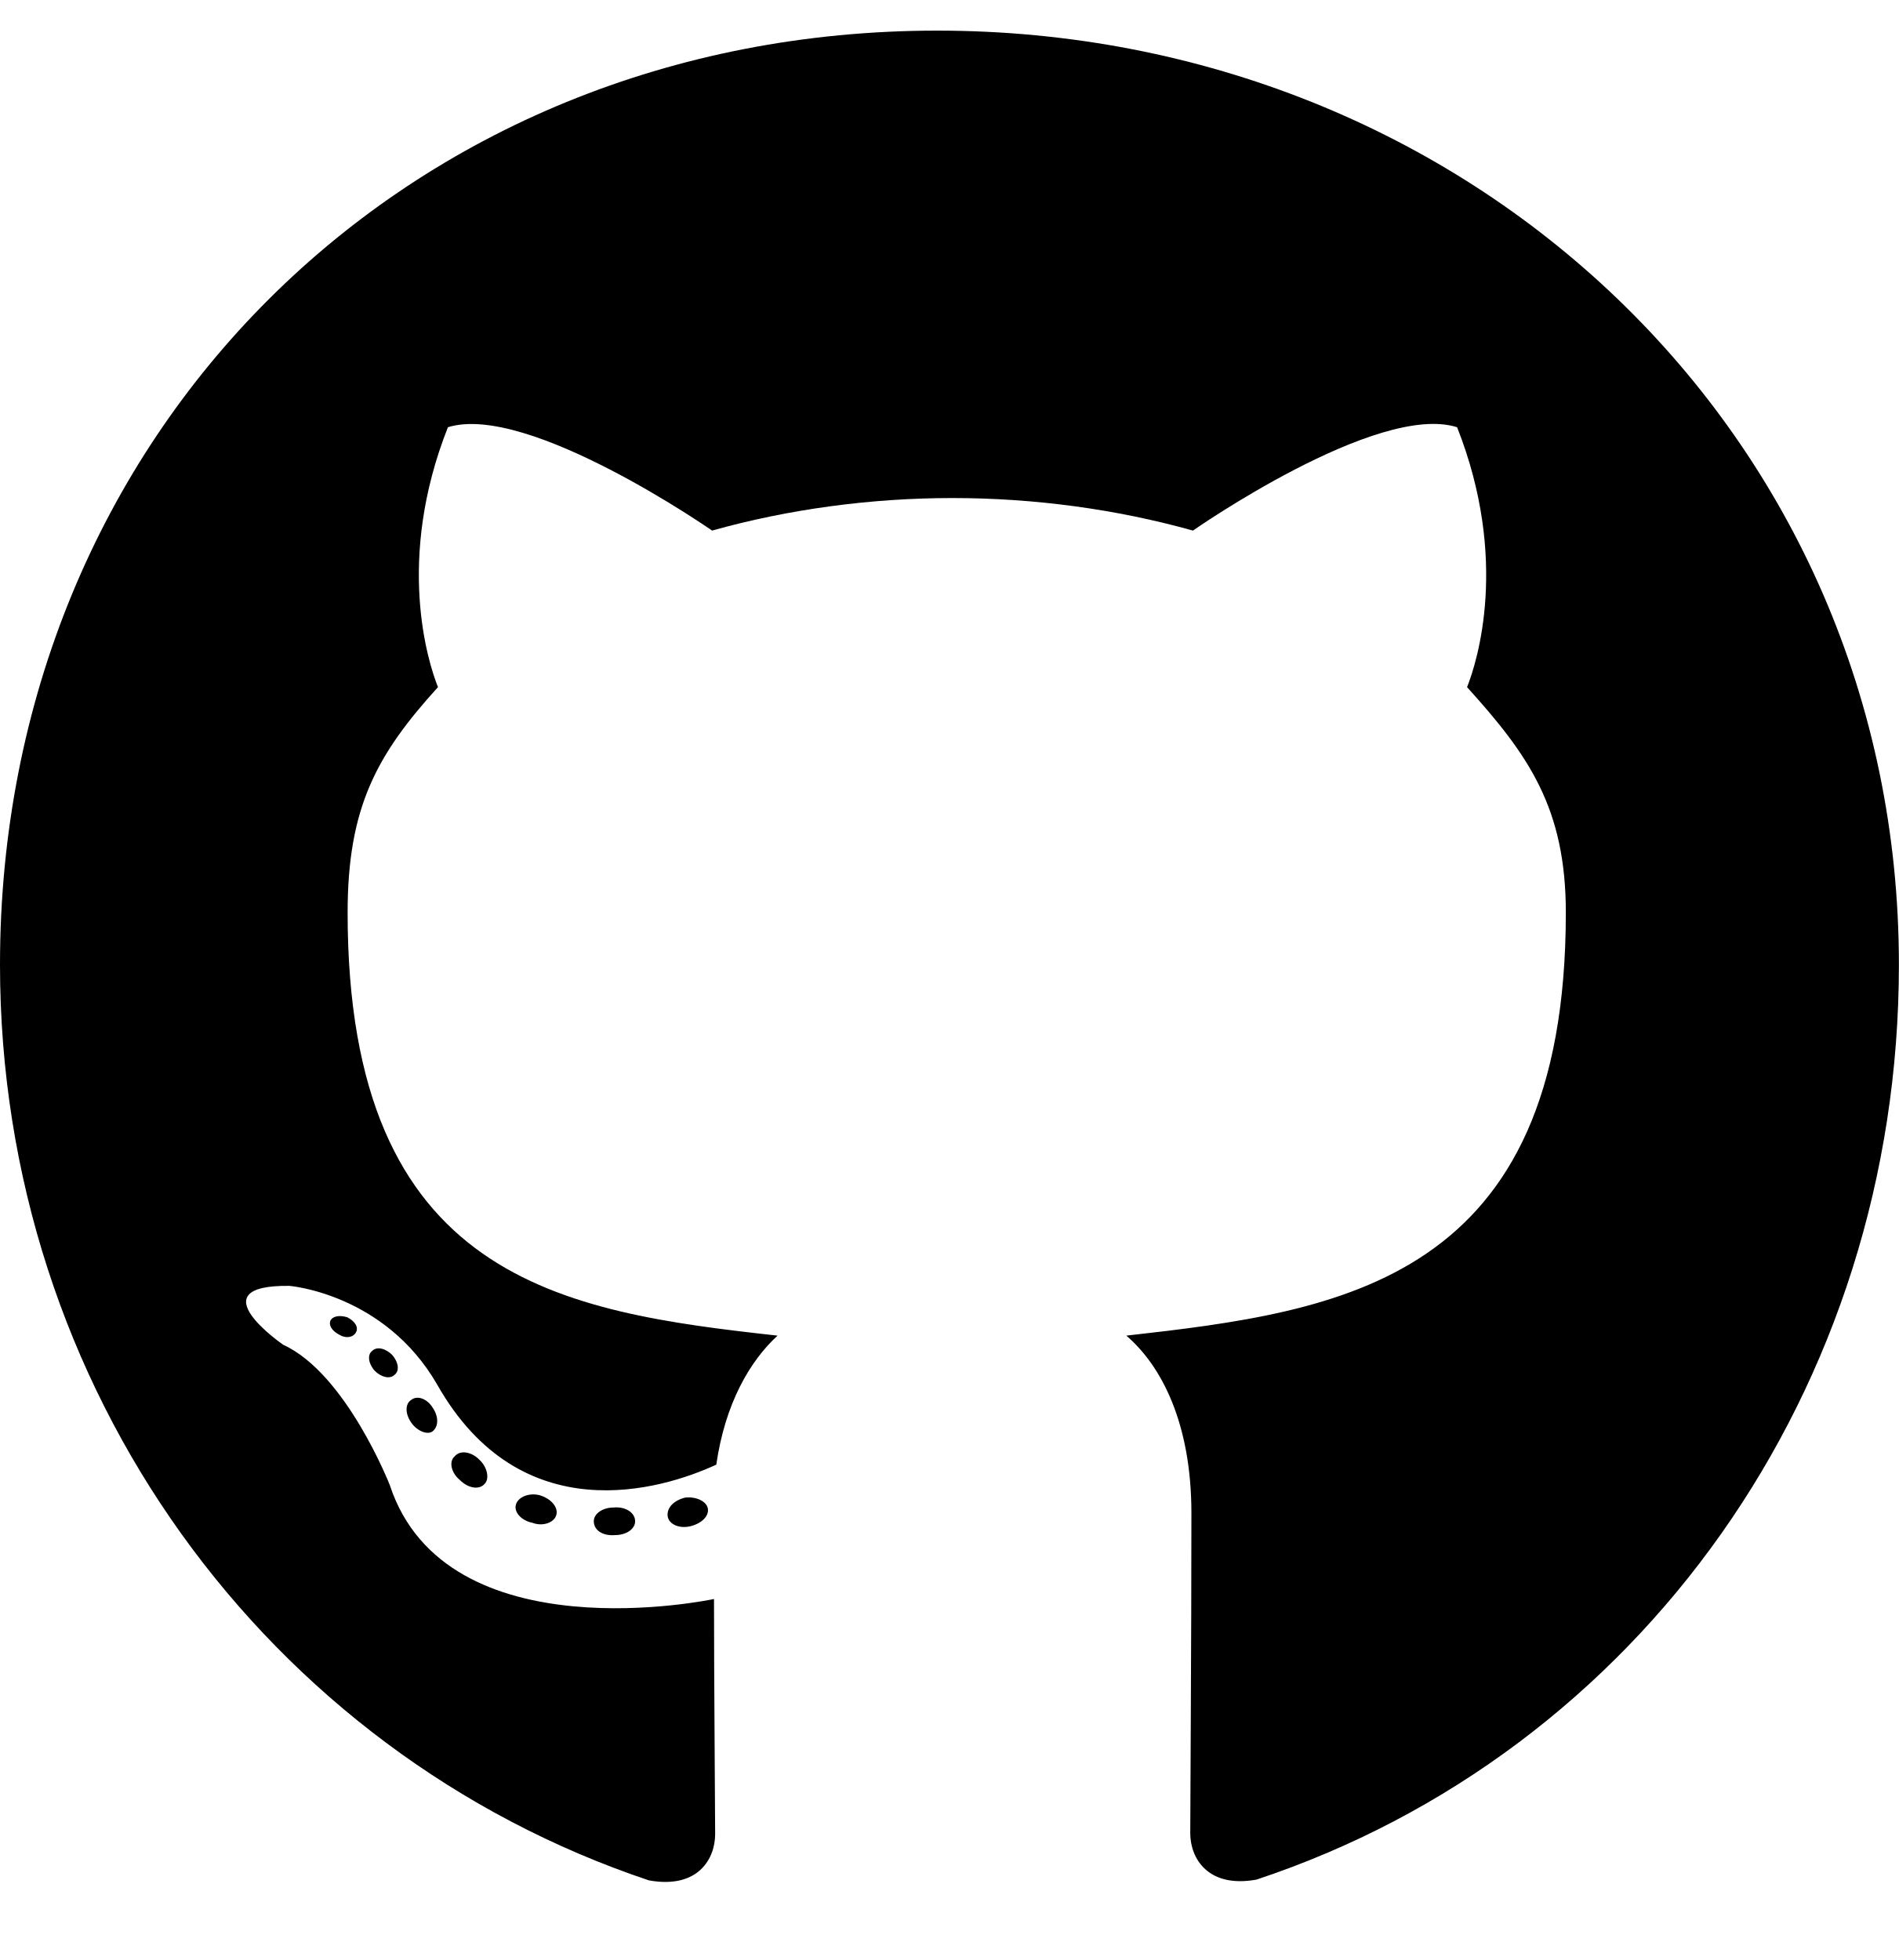
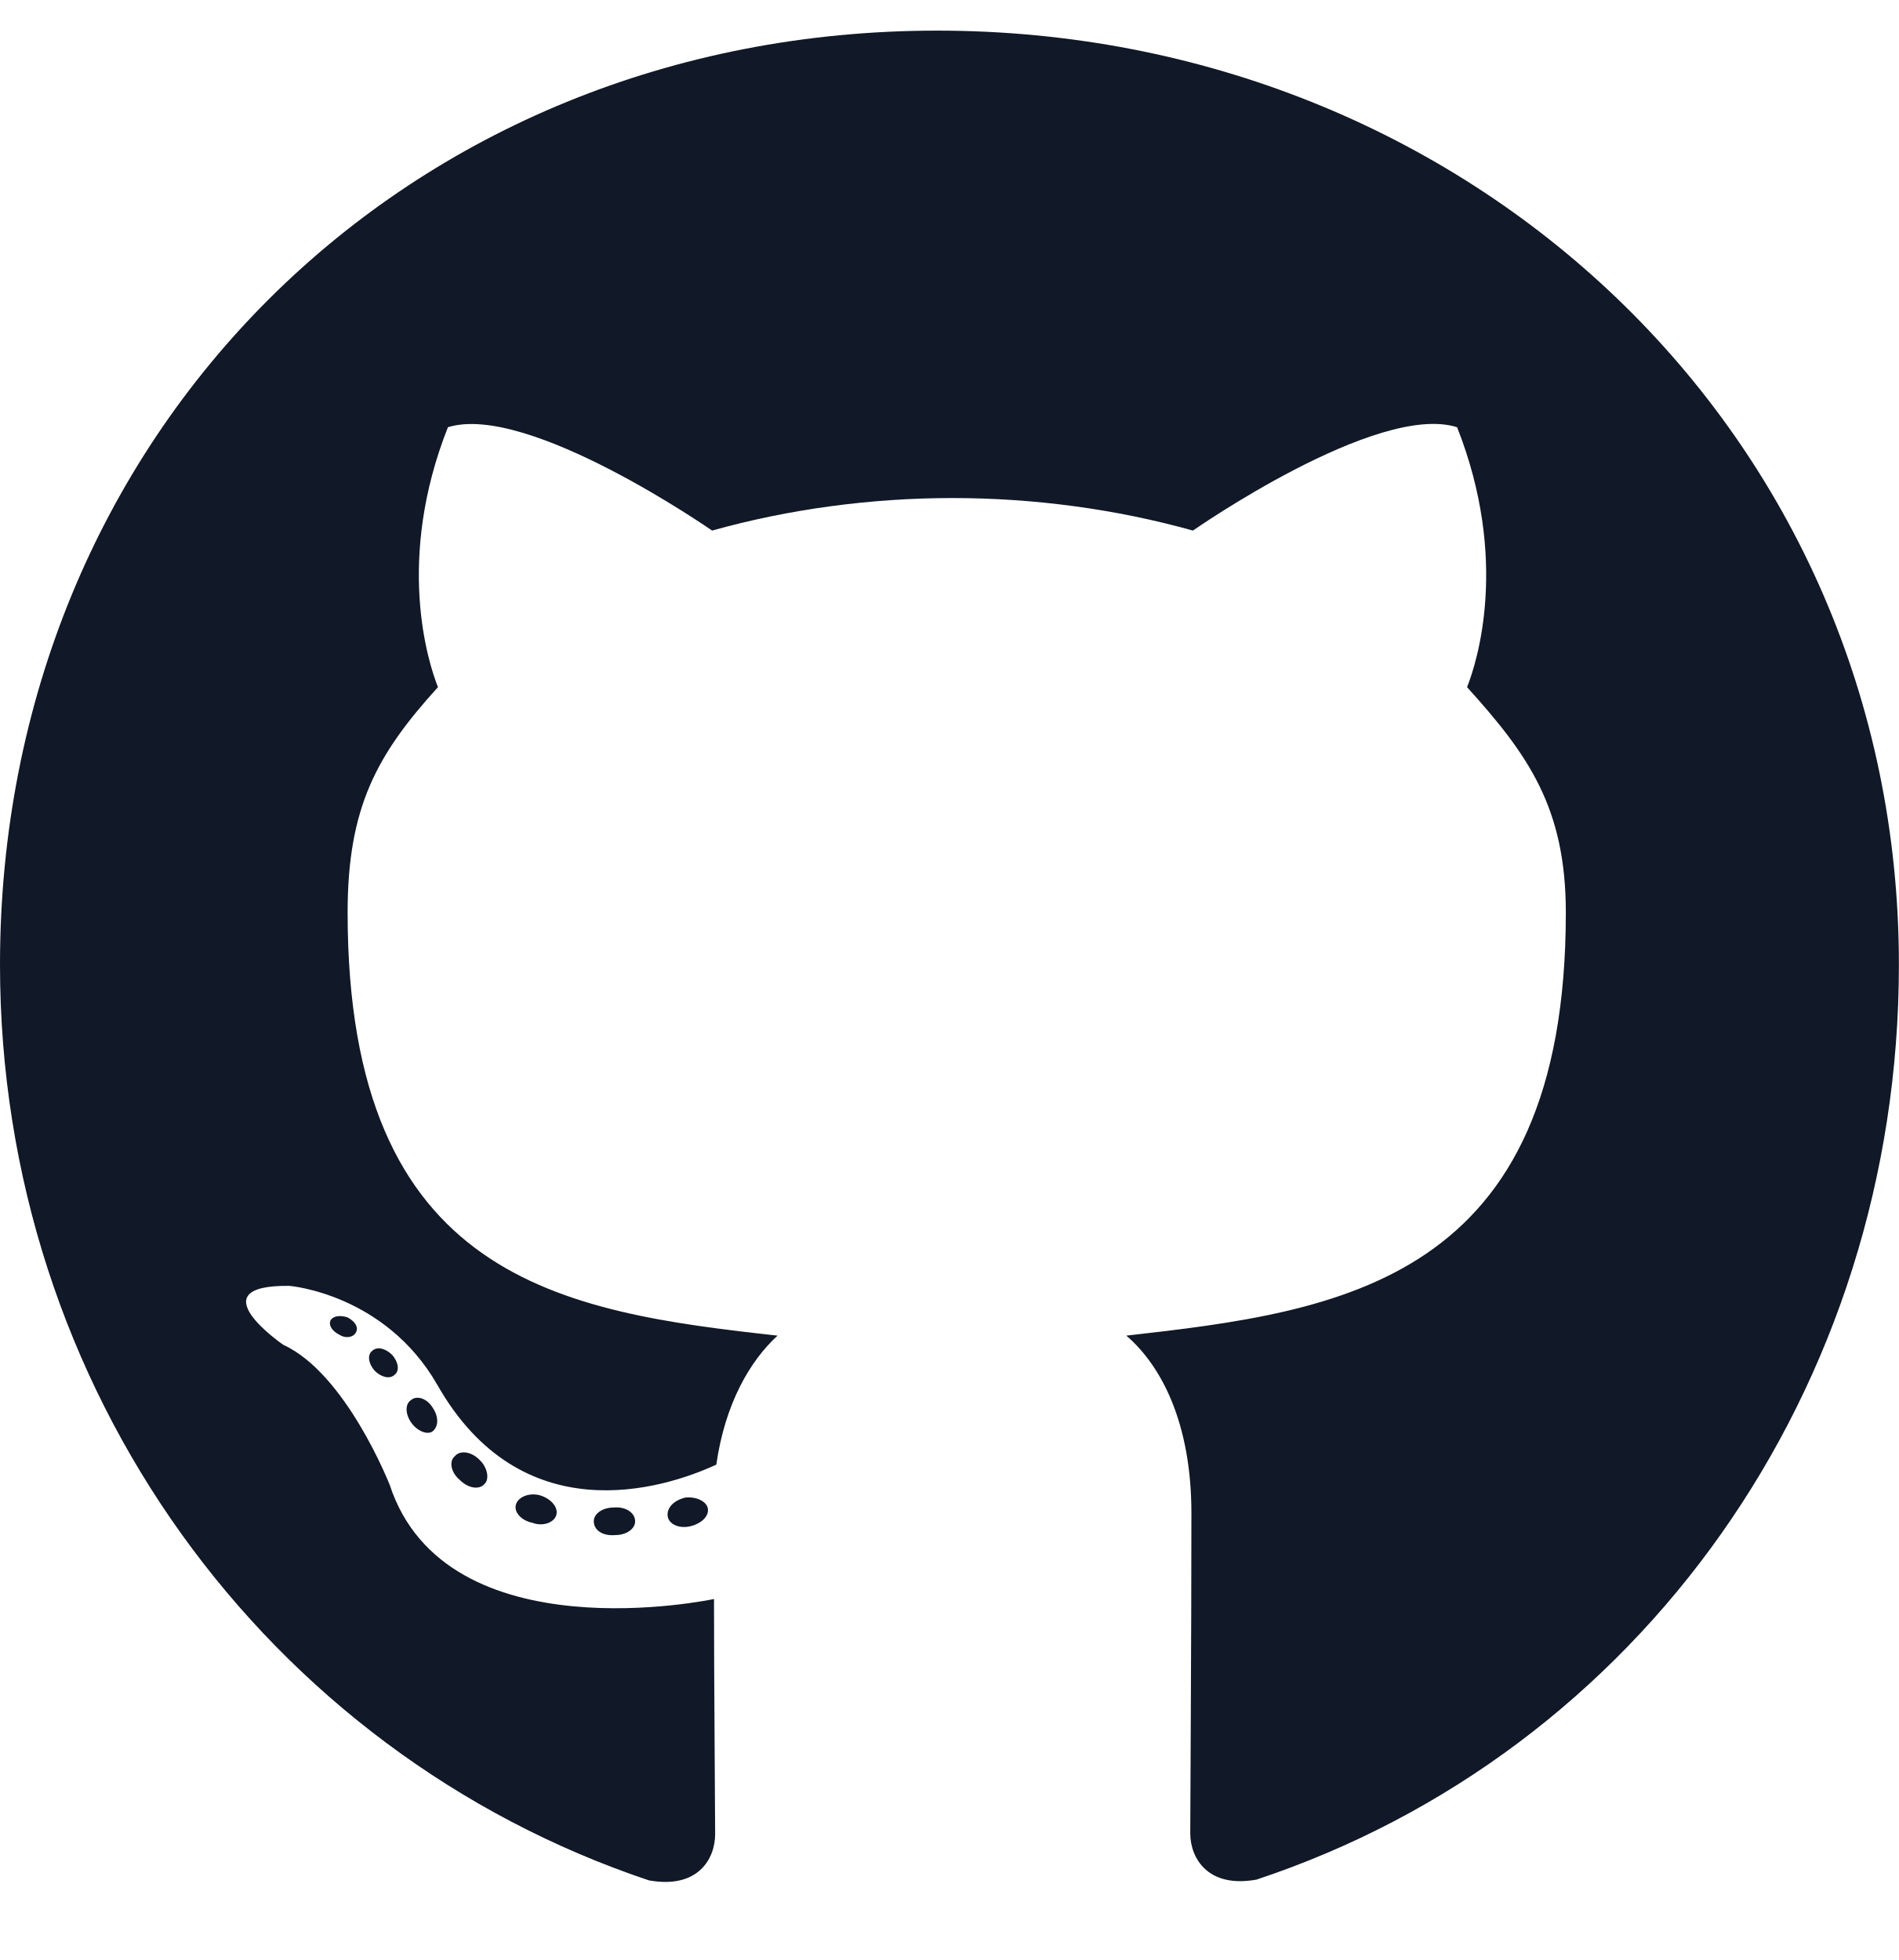
<svg xmlns="http://www.w3.org/2000/svg" viewBox="0 0 496 512">
-   <path d="M165.9 397.4c0 2-2.3 3.6-5.2 3.6-3.3.3-5.6-1.3-5.6-3.6 0-2 2.3-3.6 5.2-3.6 3-.3 5.6 1.3 5.6 3.6zm-31.1-4.5c-.7 2 1.3 4.3 4.3 4.9 2.6 1 5.6 0 6.2-2s-1.3-4.3-4.3-5.2c-2.6-.7-5.5.3-6.2 2.3zm44.2-1.7c-2.9.7-4.9 2.6-4.6 4.9.3 2 2.9 3.3 5.9 2.6 2.9-.7 4.9-2.6 4.6-4.6-.3-1.9-3-3.2-5.9-2.9zM244.8 8C106.1 8 0 113.3 0 252c0 110.9 69.8 205.8 169.5 239.2 12.8 2.3 17.3-5.6 17.3-12.1 0-6.2-.3-40.4-.3-61.4 0 0-70 15-84.7-29.8 0 0-11.4-29.1-27.8-36.6 0 0-22.9-15.7 1.6-15.4 0 0 24.9 2 38.6 25.8 21.9 38.6 58.6 27.5 72.9 20.9 2.3-16 8.8-27.1 16-33.7-55.9-6.2-112.3-14.3-112.3-110.5 0-27.5 7.6-41.3 23.6-58.9-2.6-6.5-11.1-33.3 2.6-67.9 20.9-6.5 69 27 69 27 20-5.6 41.5-8.5 62.8-8.5s42.8 2.9 62.8 8.5c0 0 48.1-33.6 69-27 13.7 34.7 5.2 61.4 2.6 67.9 16 17.7 25.8 31.5 25.8 58.9 0 96.5-58.9 104.2-114.8 110.5 9.2 7.9 17 22.9 17 46.4 0 33.7-.3 75.4-.3 83.6 0 6.5 4.6 14.4 17.3 12.1C428.2 457.8 496 362.9 496 252 496 113.3 383.5 8 244.8 8zM97.2 352.9c-1.3 1-1 3.3.7 5.2 1.6 1.6 3.9 2.3 5.2 1 1.3-1 1-3.3-.7-5.2-1.6-1.6-3.9-2.3-5.2-1zm-10.8-8.1c-.7 1.3.3 2.9 2.3 3.9 1.6 1 3.6.7 4.3-.7.7-1.3-.3-2.9-2.3-3.9-2-.6-3.6-.3-4.3.7zm32.4 35.6c-1.6 1.3-1 4.3 1.3 6.2 2.3 2.3 5.2 2.6 6.5 1 1.3-1.3.7-4.3-1.3-6.2-2.2-2.3-5.2-2.6-6.5-1zm-11.4-14.7c-1.6 1-1.6 3.6 0 5.9 1.6 2.3 4.3 3.3 5.6 2.3 1.6-1.3 1.6-3.9 0-6.2-1.4-2.3-4-3.3-5.6-2z" />
+   <path fill="#111827" d="M165.9 397.4c0 2-2.3 3.6-5.2 3.6-3.3.3-5.6-1.3-5.6-3.6 0-2 2.3-3.6 5.2-3.6 3-.3 5.6 1.3 5.6 3.6zm-31.1-4.5c-.7 2 1.3 4.3 4.3 4.9 2.6 1 5.6 0 6.2-2s-1.3-4.3-4.3-5.2c-2.6-.7-5.5.3-6.2 2.3zm44.2-1.7c-2.9.7-4.9 2.6-4.6 4.9.3 2 2.9 3.3 5.9 2.6 2.9-.7 4.9-2.6 4.6-4.6-.3-1.9-3-3.2-5.9-2.9zM244.8 8C106.1 8 0 113.3 0 252c0 110.9 69.8 205.8 169.5 239.2 12.8 2.3 17.3-5.6 17.3-12.1 0-6.2-.3-40.4-.3-61.4 0 0-70 15-84.7-29.8 0 0-11.4-29.1-27.8-36.6 0 0-22.9-15.7 1.6-15.4 0 0 24.9 2 38.6 25.8 21.9 38.6 58.6 27.5 72.9 20.9 2.3-16 8.8-27.1 16-33.7-55.9-6.2-112.3-14.3-112.3-110.5 0-27.5 7.6-41.3 23.6-58.9-2.6-6.5-11.1-33.3 2.6-67.9 20.9-6.5 69 27 69 27 20-5.6 41.5-8.5 62.8-8.5s42.8 2.9 62.8 8.5c0 0 48.1-33.6 69-27 13.7 34.7 5.2 61.4 2.6 67.9 16 17.7 25.8 31.5 25.8 58.9 0 96.5-58.9 104.2-114.8 110.5 9.2 7.9 17 22.9 17 46.4 0 33.7-.3 75.4-.3 83.6 0 6.5 4.6 14.4 17.3 12.1C428.2 457.8 496 362.9 496 252 496 113.3 383.5 8 244.8 8zM97.2 352.9c-1.3 1-1 3.3.7 5.2 1.6 1.6 3.9 2.3 5.2 1 1.3-1 1-3.3-.7-5.2-1.6-1.6-3.9-2.3-5.2-1zm-10.8-8.1c-.7 1.3.3 2.9 2.3 3.9 1.6 1 3.6.7 4.3-.7.7-1.3-.3-2.9-2.3-3.9-2-.6-3.6-.3-4.3.7zm32.4 35.6c-1.6 1.3-1 4.3 1.3 6.2 2.3 2.3 5.2 2.6 6.5 1 1.3-1.3.7-4.3-1.3-6.2-2.2-2.3-5.2-2.6-6.5-1zm-11.4-14.7c-1.6 1-1.6 3.6 0 5.9 1.6 2.3 4.3 3.3 5.6 2.3 1.6-1.3 1.6-3.9 0-6.2-1.4-2.3-4-3.3-5.6-2z" />
</svg>
